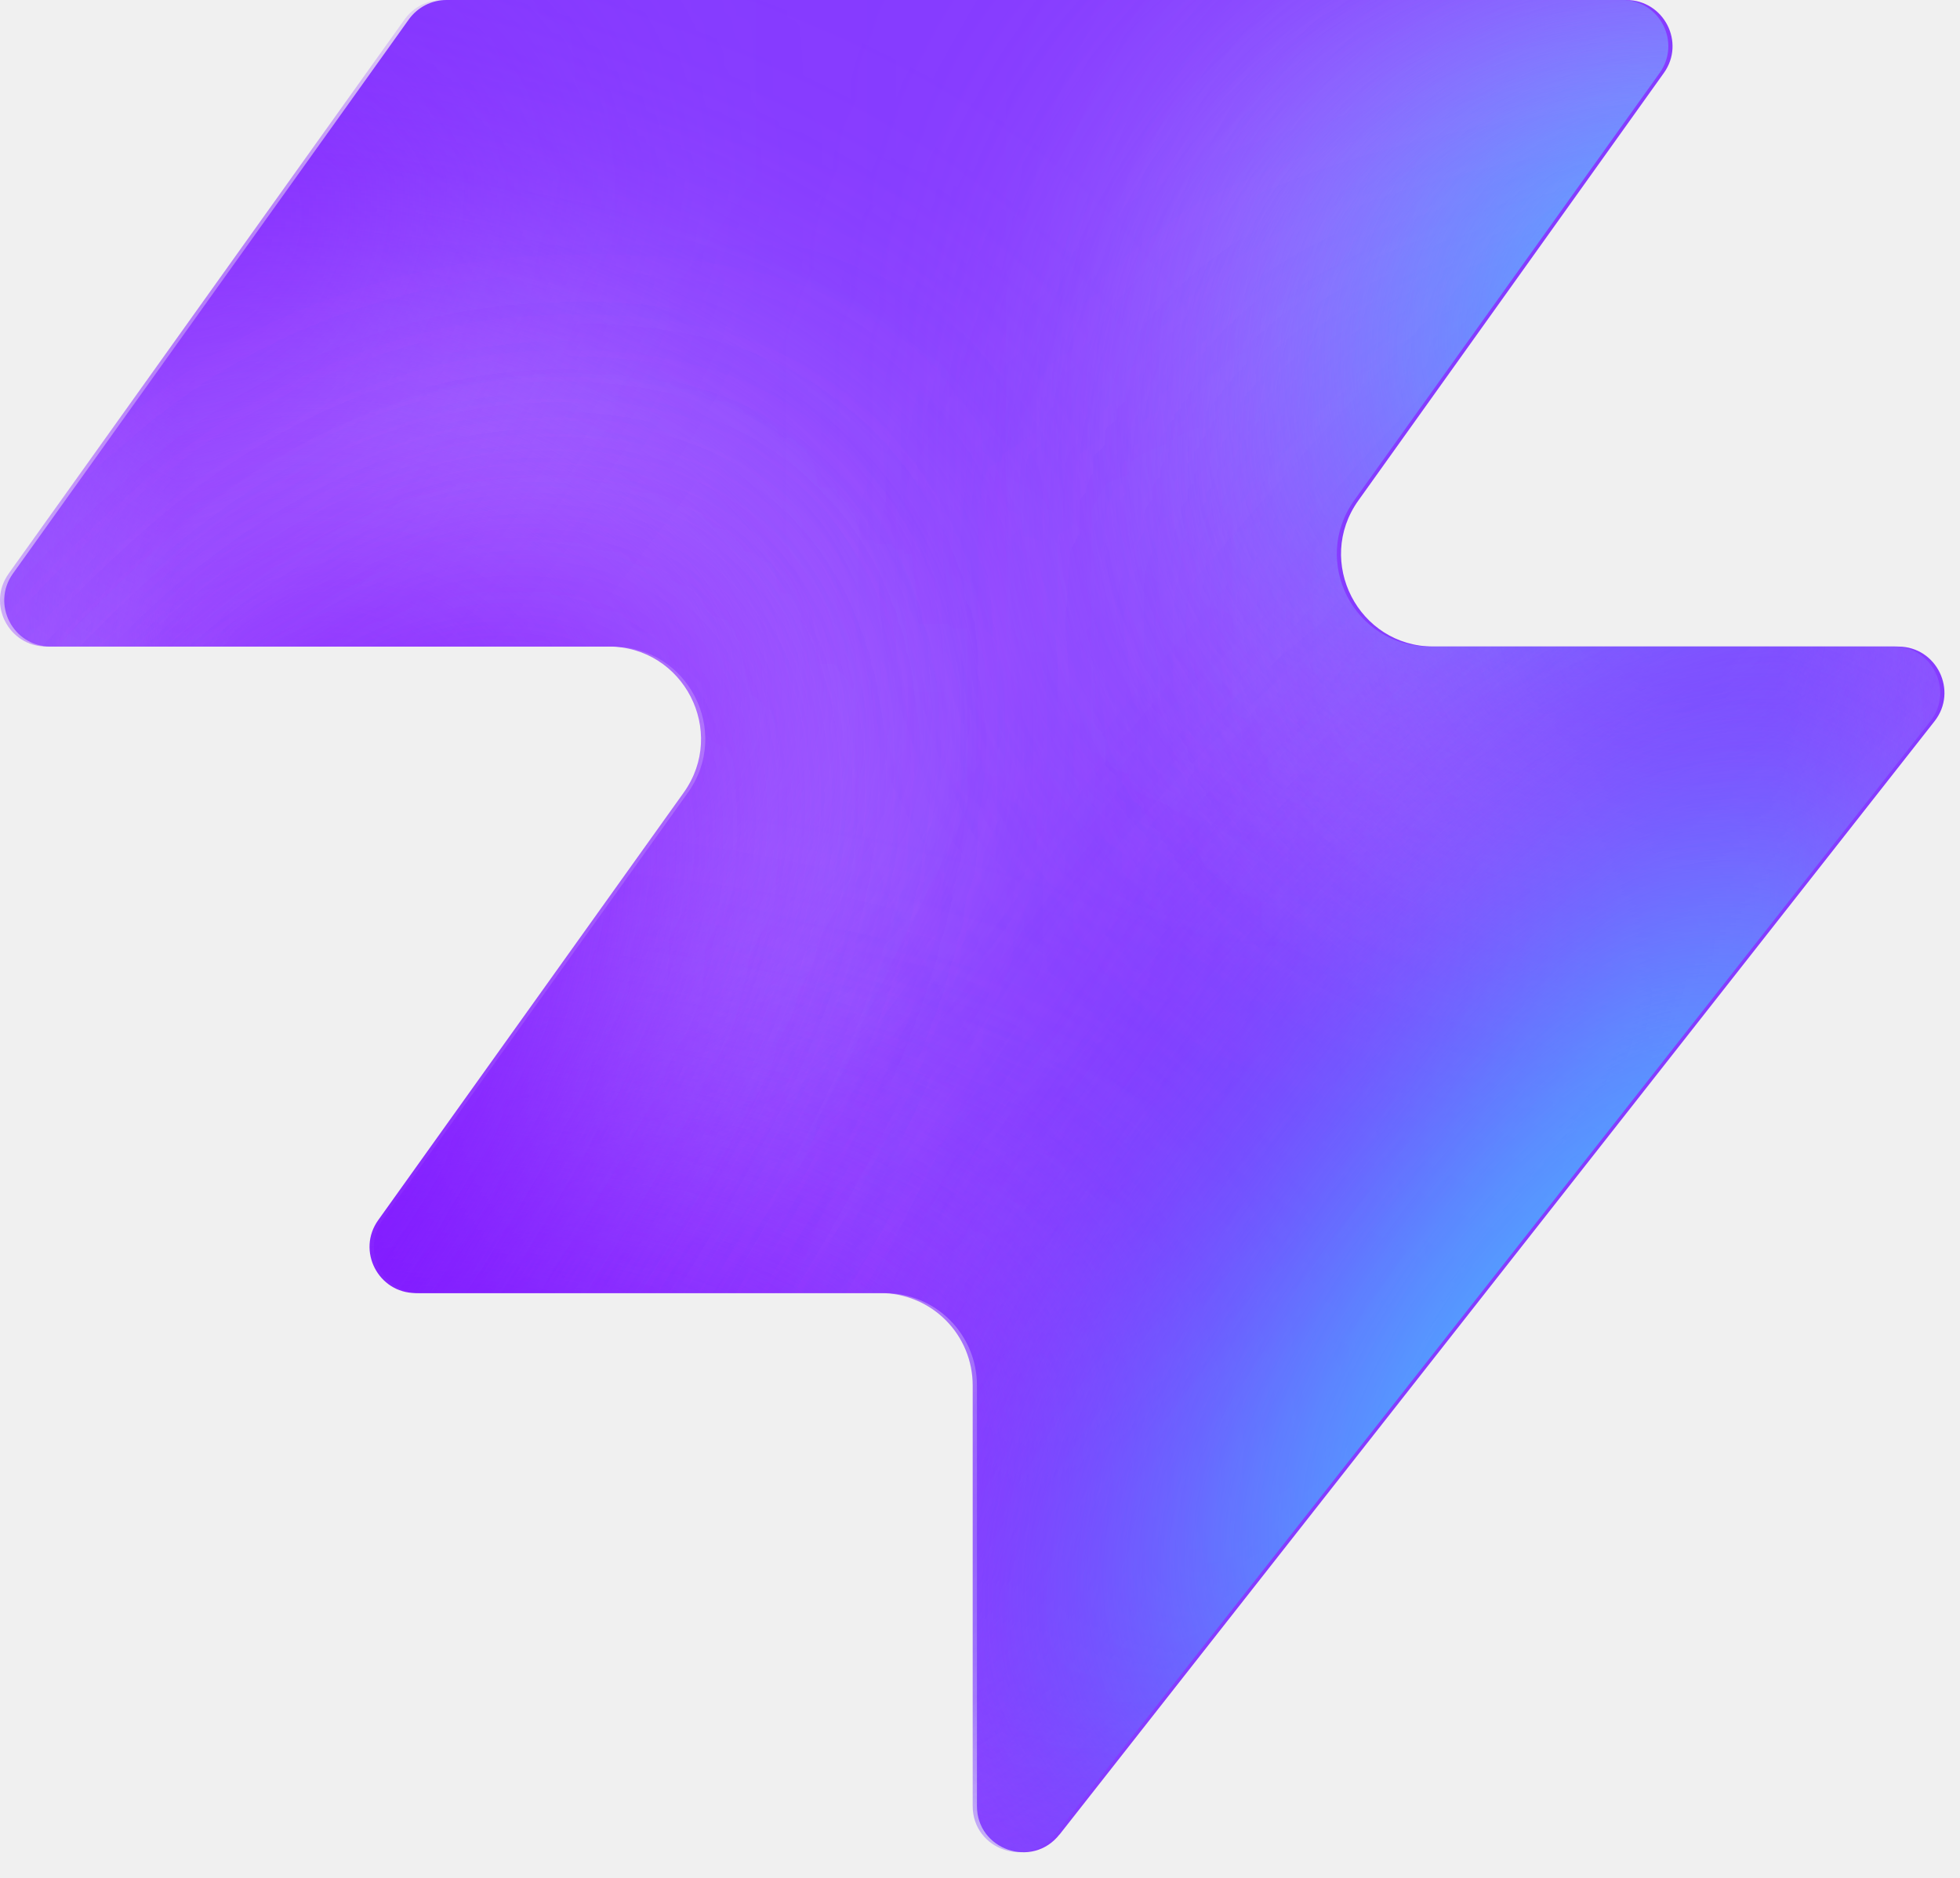
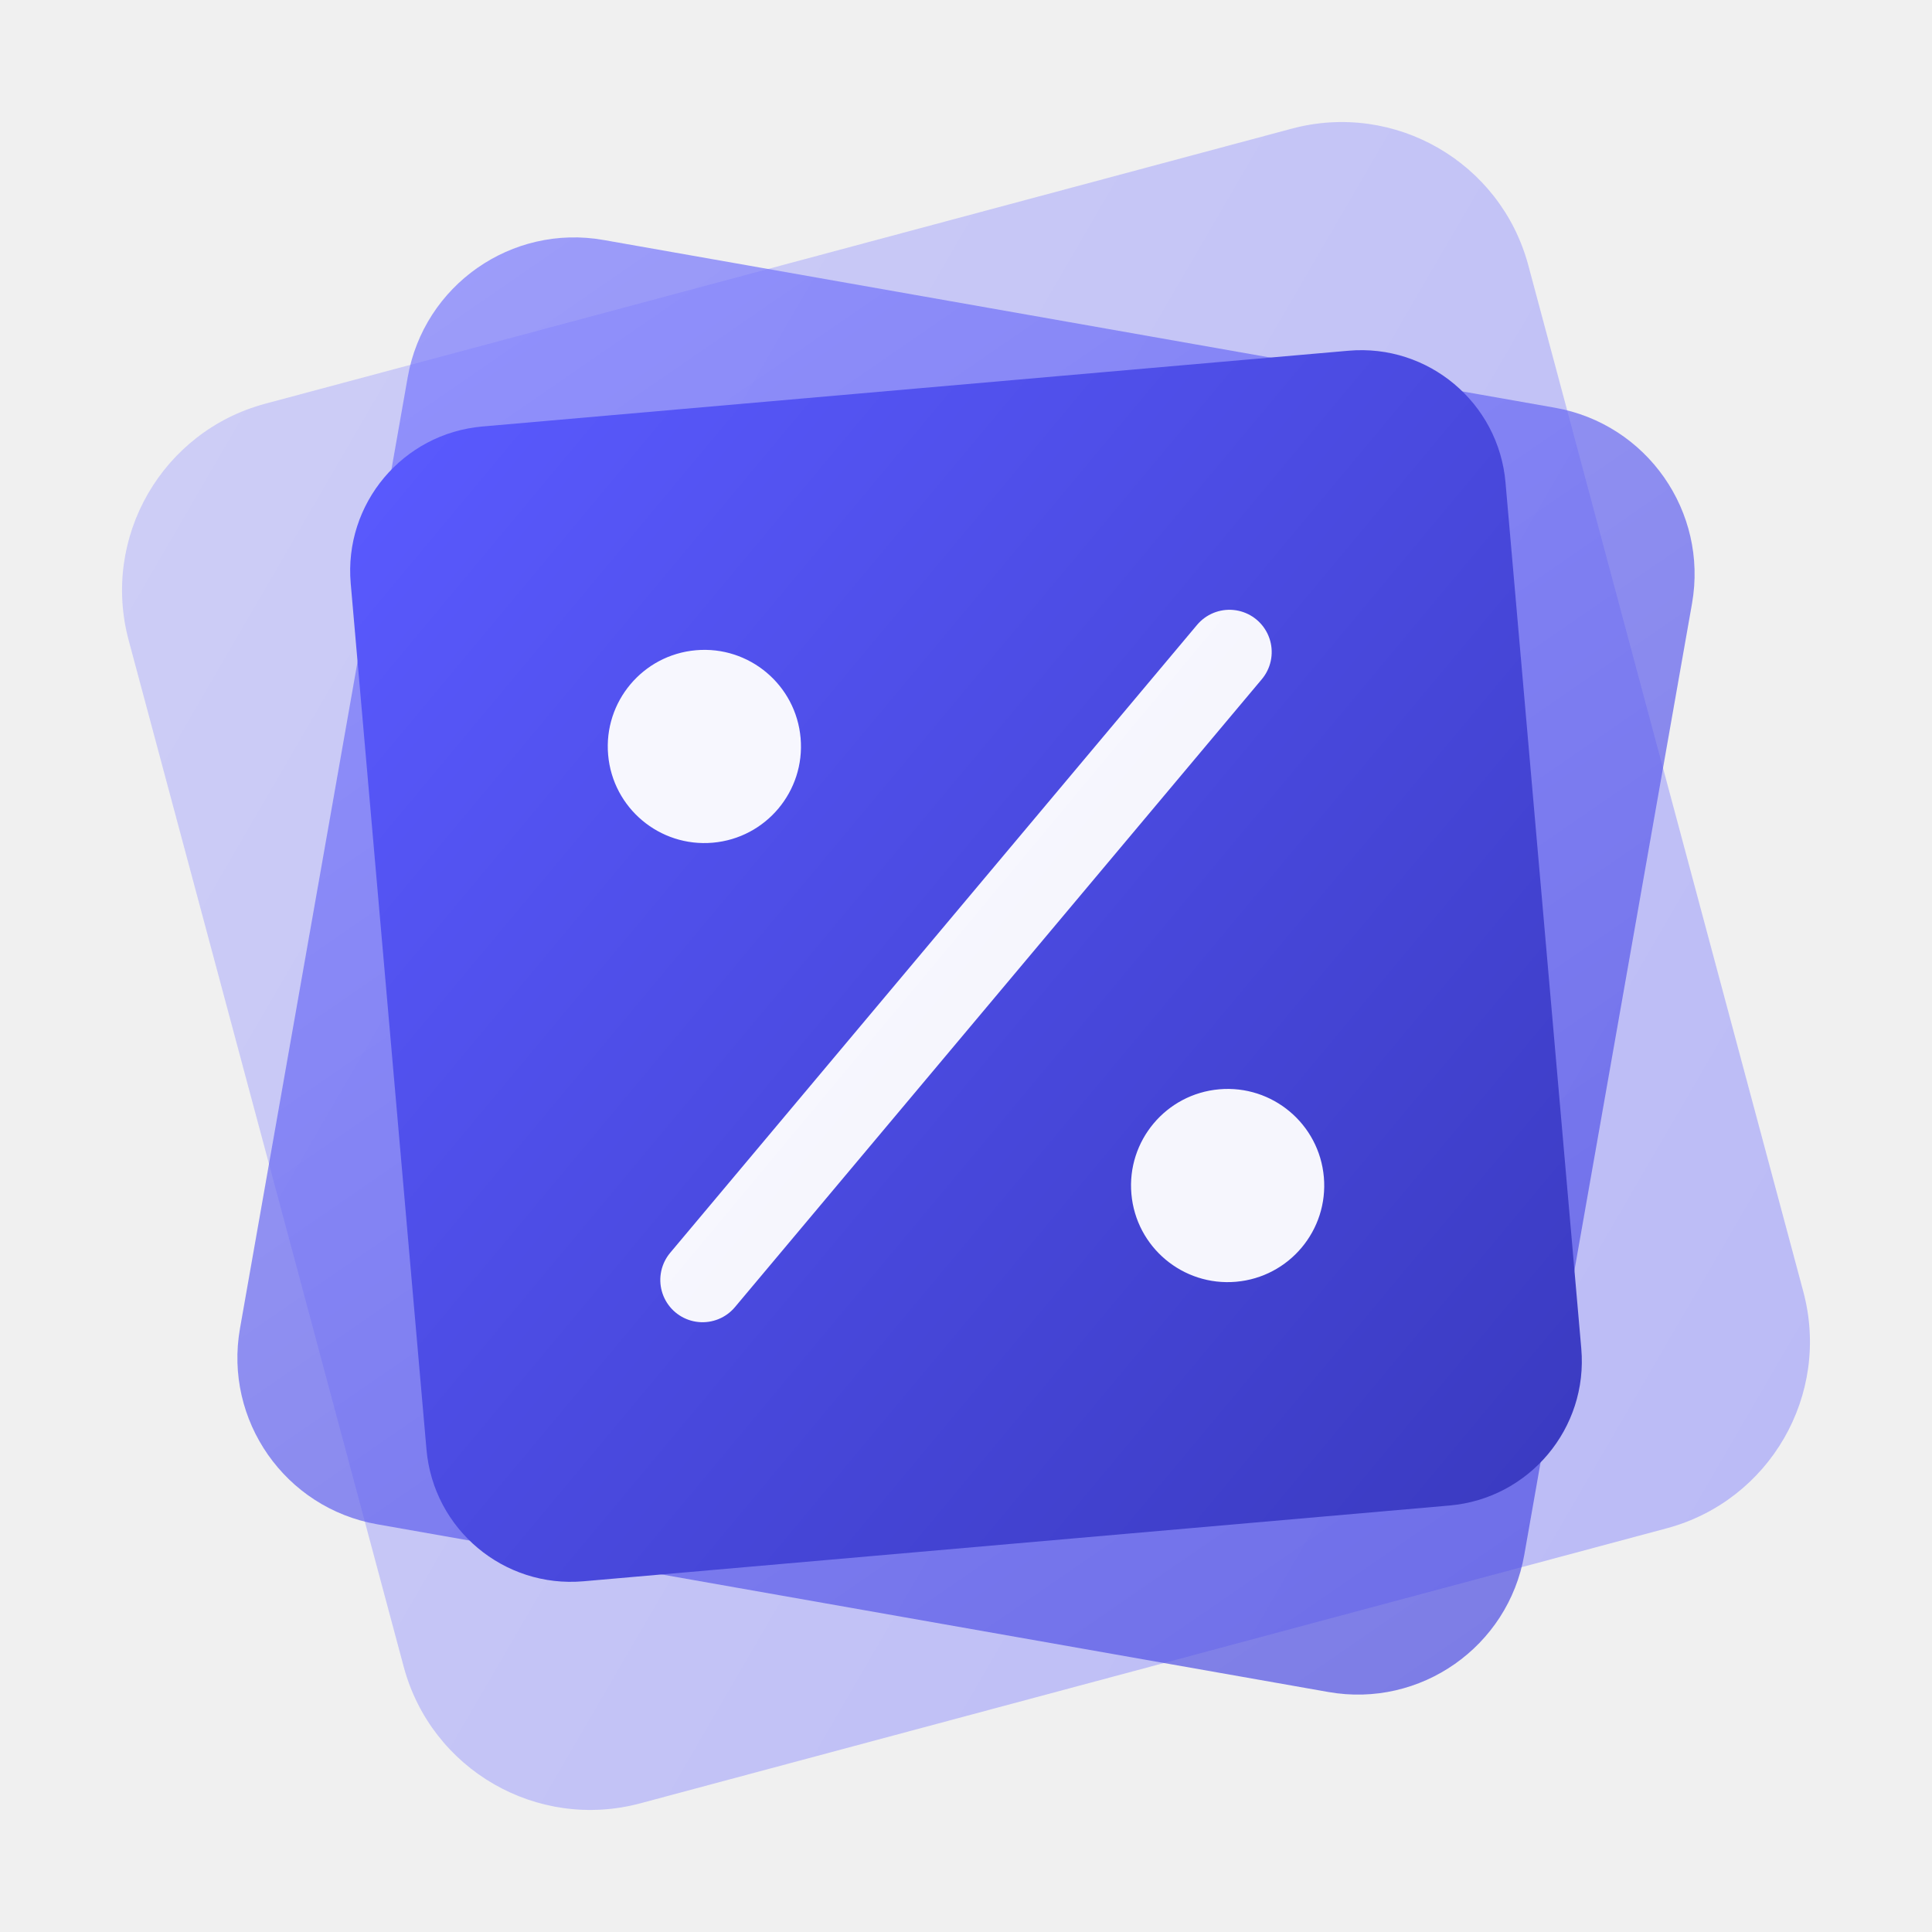
- <svg xmlns="http://www.w3.org/2000/svg" width="48" height="46" fill="none" viewBox="0 0 48 46">
-   <path fill="#863bff" d="M25.946 44.938c-.664.845-2.021.375-2.021-.698V33.937a2.26 2.26 0 0 0-2.262-2.262H10.287c-.92 0-1.456-1.04-.92-1.788l7.48-10.471c1.07-1.497 0-3.578-1.842-3.578H1.237c-.92 0-1.456-1.04-.92-1.788L10.013.474c.214-.297.556-.474.92-.474h28.894c.92 0 1.456 1.04.92 1.788l-7.48 10.471c-1.07 1.498 0 3.579 1.842 3.579h11.377c.943 0 1.473 1.088.89 1.83L25.947 44.94z" style="fill:#863bff;fill:color(display-p3 .525 .23 1);fill-opacity:1" />
-   <mask id="a" width="48" height="46" x="0" y="0" maskUnits="userSpaceOnUse" style="mask-type:alpha">
-     <path fill="#000" d="M25.842 44.938c-.664.844-2.021.375-2.021-.698V33.937a2.26 2.26 0 0 0-2.262-2.262H10.183c-.92 0-1.456-1.04-.92-1.788l7.48-10.471c1.07-1.498 0-3.579-1.842-3.579H1.133c-.92 0-1.456-1.04-.92-1.787L9.91.473c.214-.297.556-.474.92-.474h28.894c.92 0 1.456 1.04.92 1.788l-7.48 10.471c-1.07 1.498 0 3.578 1.842 3.578h11.377c.943 0 1.473 1.088.89 1.832L25.843 44.94z" style="fill:#000;fill-opacity:1" />
-   </mask>
-   <g mask="url(#a)">
-     <g filter="url(#b)">
-       <ellipse cx="5.508" cy="14.704" fill="#ede6ff" rx="5.508" ry="14.704" style="fill:#ede6ff;fill:color(display-p3 .927 .903 1);fill-opacity:1" transform="matrix(.00324 1 1 -.00324 -4.47 31.516)" />
-     </g>
-     <g filter="url(#c)">
-       <ellipse cx="10.399" cy="29.851" fill="#ede6ff" rx="10.399" ry="29.851" style="fill:#ede6ff;fill:color(display-p3 .927 .903 1);fill-opacity:1" transform="matrix(.00324 1 1 -.00324 -39.328 7.883)" />
-     </g>
-     <g filter="url(#d)">
-       <ellipse cx="5.508" cy="30.487" fill="#7e14ff" rx="5.508" ry="30.487" style="fill:#7e14ff;fill:color(display-p3 .492 .077 1);fill-opacity:1" transform="rotate(89.814 -25.913 -14.639)scale(1 -1)" />
-     </g>
-     <g filter="url(#e)">
-       <ellipse cx="5.508" cy="30.599" fill="#7e14ff" rx="5.508" ry="30.599" style="fill:#7e14ff;fill:color(display-p3 .492 .077 1);fill-opacity:1" transform="rotate(89.814 -32.644 -3.334)scale(1 -1)" />
-     </g>
-     <g filter="url(#f)">
-       <ellipse cx="5.508" cy="30.599" fill="#7e14ff" rx="5.508" ry="30.599" style="fill:#7e14ff;fill:color(display-p3 .492 .077 1);fill-opacity:1" transform="matrix(.00324 1 1 -.00324 -34.34 30.47)" />
-     </g>
-     <g filter="url(#g)">
-       <ellipse cx="14.072" cy="22.078" fill="#ede6ff" rx="14.072" ry="22.078" style="fill:#ede6ff;fill:color(display-p3 .927 .903 1);fill-opacity:1" transform="rotate(93.35 24.506 48.493)scale(-1 1)" />
-     </g>
-     <g filter="url(#h)">
-       <ellipse cx="3.47" cy="21.501" fill="#7e14ff" rx="3.47" ry="21.501" style="fill:#7e14ff;fill:color(display-p3 .492 .077 1);fill-opacity:1" transform="rotate(89.009 28.708 47.59)scale(-1 1)" />
-     </g>
-     <g filter="url(#i)">
-       <ellipse cx="3.47" cy="21.501" fill="#7e14ff" rx="3.47" ry="21.501" style="fill:#7e14ff;fill:color(display-p3 .492 .077 1);fill-opacity:1" transform="rotate(89.009 28.708 47.59)scale(-1 1)" />
-     </g>
-     <g filter="url(#j)">
-       <ellipse cx=".387" cy="8.972" fill="#7e14ff" rx="4.407" ry="29.108" style="fill:#7e14ff;fill:color(display-p3 .492 .077 1);fill-opacity:1" transform="rotate(39.51 .387 8.972)" />
-     </g>
-     <g filter="url(#k)">
-       <ellipse cx="47.523" cy="-6.092" fill="#7e14ff" rx="4.407" ry="29.108" style="fill:#7e14ff;fill:color(display-p3 .492 .077 1);fill-opacity:1" transform="rotate(37.892 47.523 -6.092)" />
-     </g>
-     <g filter="url(#l)">
-       <ellipse cx="41.412" cy="6.333" fill="#47bfff" rx="5.971" ry="9.665" style="fill:#47bfff;fill:color(display-p3 .28 .748 1);fill-opacity:1" transform="rotate(37.892 41.412 6.333)" />
-     </g>
-     <g filter="url(#m)">
-       <ellipse cx="-1.879" cy="38.332" fill="#7e14ff" rx="4.407" ry="29.108" style="fill:#7e14ff;fill:color(display-p3 .492 .077 1);fill-opacity:1" transform="rotate(37.892 -1.88 38.332)" />
-     </g>
-     <g filter="url(#n)">
-       <ellipse cx="-1.879" cy="38.332" fill="#7e14ff" rx="4.407" ry="29.108" style="fill:#7e14ff;fill:color(display-p3 .492 .077 1);fill-opacity:1" transform="rotate(37.892 -1.88 38.332)" />
-     </g>
-     <g filter="url(#o)">
-       <ellipse cx="35.651" cy="29.907" fill="#7e14ff" rx="4.407" ry="29.108" style="fill:#7e14ff;fill:color(display-p3 .492 .077 1);fill-opacity:1" transform="rotate(37.892 35.651 29.907)" />
-     </g>
-     <g filter="url(#p)">
-       <ellipse cx="38.418" cy="32.4" fill="#47bfff" rx="5.971" ry="15.297" style="fill:#47bfff;fill:color(display-p3 .28 .748 1);fill-opacity:1" transform="rotate(37.892 38.418 32.4)" />
-     </g>
+ <svg xmlns="http://www.w3.org/2000/svg" width="80" height="80" viewBox="0 0 80 80" fill="none">
+   <defs>
+     <linearGradient id="g1" x1="0%" y1="0%" x2="100%" y2="100%">
+       <stop offset="0%" stop-color="#5a5aff" />
+       <stop offset="100%" stop-color="#3a3ac0" />
+     </linearGradient>
+     <linearGradient id="g2" x1="0%" y1="0%" x2="100%" y2="100%">
+       <stop offset="0%" stop-color="#7a7aff" />
+       <stop offset="100%" stop-color="#4a4ae0" />
+     </linearGradient>
+     <linearGradient id="g3" x1="0%" y1="0%" x2="100%" y2="100%">
+       <stop offset="0%" stop-color="#9a9aff" />
+       <stop offset="100%" stop-color="#6a6aff" />
+     </linearGradient>
+   </defs>
+   <rect x="10" y="10" width="60" height="60" rx="8" fill="url(#g3)" fill-opacity="0.4" transform="rotate(-15 40 40)" />
+   <rect x="13" y="13" width="54" height="54" rx="7" fill="url(#g2)" fill-opacity="0.7" transform="rotate(10 40 40)" />
+   <rect x="16" y="16" width="48" height="48" rx="6" fill="url(#g1)" fill-opacity="1" transform="rotate(-5 40 40)" />
+   <g transform="rotate(-5 40 40)">
+     <circle cx="30" cy="30" r="4" fill="white" fill-opacity="0.95" />
+     <circle cx="50" cy="50" r="4" fill="white" fill-opacity="0.95" />
+     <line x1="52" y1="28" x2="28" y2="52" stroke="white" stroke-width="3.5" stroke-linecap="round" stroke-opacity="0.95" />
  </g>
-   <defs>
-     <filter id="b" width="60.045" height="41.654" x="-19.77" y="16.149" color-interpolation-filters="sRGB" filterUnits="userSpaceOnUse">
-       <feFlood flood-opacity="0" result="BackgroundImageFix" />
-       <feBlend in="SourceGraphic" in2="BackgroundImageFix" result="shape" />
-       <feGaussianBlur result="effect1_foregroundBlur_2002_17158" stdDeviation="7.659" />
-     </filter>
-     <filter id="c" width="90.34" height="51.437" x="-54.613" y="-7.533" color-interpolation-filters="sRGB" filterUnits="userSpaceOnUse">
-       <feFlood flood-opacity="0" result="BackgroundImageFix" />
-       <feBlend in="SourceGraphic" in2="BackgroundImageFix" result="shape" />
-       <feGaussianBlur result="effect1_foregroundBlur_2002_17158" stdDeviation="7.659" />
-     </filter>
-     <filter id="d" width="79.355" height="29.4" x="-49.64" y="2.03" color-interpolation-filters="sRGB" filterUnits="userSpaceOnUse">
-       <feFlood flood-opacity="0" result="BackgroundImageFix" />
-       <feBlend in="SourceGraphic" in2="BackgroundImageFix" result="shape" />
-       <feGaussianBlur result="effect1_foregroundBlur_2002_17158" stdDeviation="4.596" />
-     </filter>
-     <filter id="e" width="79.579" height="29.4" x="-45.045" y="20.029" color-interpolation-filters="sRGB" filterUnits="userSpaceOnUse">
-       <feFlood flood-opacity="0" result="BackgroundImageFix" />
-       <feBlend in="SourceGraphic" in2="BackgroundImageFix" result="shape" />
-       <feGaussianBlur result="effect1_foregroundBlur_2002_17158" stdDeviation="4.596" />
-     </filter>
-     <filter id="f" width="79.579" height="29.4" x="-43.513" y="21.178" color-interpolation-filters="sRGB" filterUnits="userSpaceOnUse">
-       <feFlood flood-opacity="0" result="BackgroundImageFix" />
-       <feBlend in="SourceGraphic" in2="BackgroundImageFix" result="shape" />
-       <feGaussianBlur result="effect1_foregroundBlur_2002_17158" stdDeviation="4.596" />
-     </filter>
-     <filter id="g" width="74.749" height="58.852" x="15.756" y="-17.901" color-interpolation-filters="sRGB" filterUnits="userSpaceOnUse">
-       <feFlood flood-opacity="0" result="BackgroundImageFix" />
-       <feBlend in="SourceGraphic" in2="BackgroundImageFix" result="shape" />
-       <feGaussianBlur result="effect1_foregroundBlur_2002_17158" stdDeviation="7.659" />
-     </filter>
-     <filter id="h" width="61.377" height="25.362" x="23.548" y="2.284" color-interpolation-filters="sRGB" filterUnits="userSpaceOnUse">
-       <feFlood flood-opacity="0" result="BackgroundImageFix" />
-       <feBlend in="SourceGraphic" in2="BackgroundImageFix" result="shape" />
-       <feGaussianBlur result="effect1_foregroundBlur_2002_17158" stdDeviation="4.596" />
-     </filter>
-     <filter id="i" width="61.377" height="25.362" x="23.548" y="2.284" color-interpolation-filters="sRGB" filterUnits="userSpaceOnUse">
-       <feFlood flood-opacity="0" result="BackgroundImageFix" />
-       <feBlend in="SourceGraphic" in2="BackgroundImageFix" result="shape" />
-       <feGaussianBlur result="effect1_foregroundBlur_2002_17158" stdDeviation="4.596" />
-     </filter>
-     <filter id="j" width="56.045" height="63.649" x="-27.636" y="-22.853" color-interpolation-filters="sRGB" filterUnits="userSpaceOnUse">
-       <feFlood flood-opacity="0" result="BackgroundImageFix" />
-       <feBlend in="SourceGraphic" in2="BackgroundImageFix" result="shape" />
-       <feGaussianBlur result="effect1_foregroundBlur_2002_17158" stdDeviation="4.596" />
-     </filter>
-     <filter id="k" width="54.814" height="64.646" x="20.116" y="-38.415" color-interpolation-filters="sRGB" filterUnits="userSpaceOnUse">
-       <feFlood flood-opacity="0" result="BackgroundImageFix" />
-       <feBlend in="SourceGraphic" in2="BackgroundImageFix" result="shape" />
-       <feGaussianBlur result="effect1_foregroundBlur_2002_17158" stdDeviation="4.596" />
-     </filter>
-     <filter id="l" width="33.541" height="35.313" x="24.641" y="-11.323" color-interpolation-filters="sRGB" filterUnits="userSpaceOnUse">
-       <feFlood flood-opacity="0" result="BackgroundImageFix" />
-       <feBlend in="SourceGraphic" in2="BackgroundImageFix" result="shape" />
-       <feGaussianBlur result="effect1_foregroundBlur_2002_17158" stdDeviation="4.596" />
-     </filter>
-     <filter id="m" width="54.814" height="64.646" x="-29.286" y="6.009" color-interpolation-filters="sRGB" filterUnits="userSpaceOnUse">
-       <feFlood flood-opacity="0" result="BackgroundImageFix" />
-       <feBlend in="SourceGraphic" in2="BackgroundImageFix" result="shape" />
-       <feGaussianBlur result="effect1_foregroundBlur_2002_17158" stdDeviation="4.596" />
-     </filter>
-     <filter id="n" width="54.814" height="64.646" x="-29.286" y="6.009" color-interpolation-filters="sRGB" filterUnits="userSpaceOnUse">
-       <feFlood flood-opacity="0" result="BackgroundImageFix" />
-       <feBlend in="SourceGraphic" in2="BackgroundImageFix" result="shape" />
-       <feGaussianBlur result="effect1_foregroundBlur_2002_17158" stdDeviation="4.596" />
-     </filter>
-     <filter id="o" width="54.814" height="64.646" x="8.244" y="-2.416" color-interpolation-filters="sRGB" filterUnits="userSpaceOnUse">
-       <feFlood flood-opacity="0" result="BackgroundImageFix" />
-       <feBlend in="SourceGraphic" in2="BackgroundImageFix" result="shape" />
-       <feGaussianBlur result="effect1_foregroundBlur_2002_17158" stdDeviation="4.596" />
-     </filter>
-     <filter id="p" width="39.409" height="43.623" x="18.713" y="10.588" color-interpolation-filters="sRGB" filterUnits="userSpaceOnUse">
-       <feFlood flood-opacity="0" result="BackgroundImageFix" />
-       <feBlend in="SourceGraphic" in2="BackgroundImageFix" result="shape" />
-       <feGaussianBlur result="effect1_foregroundBlur_2002_17158" stdDeviation="4.596" />
-     </filter>
-   </defs>
</svg>
